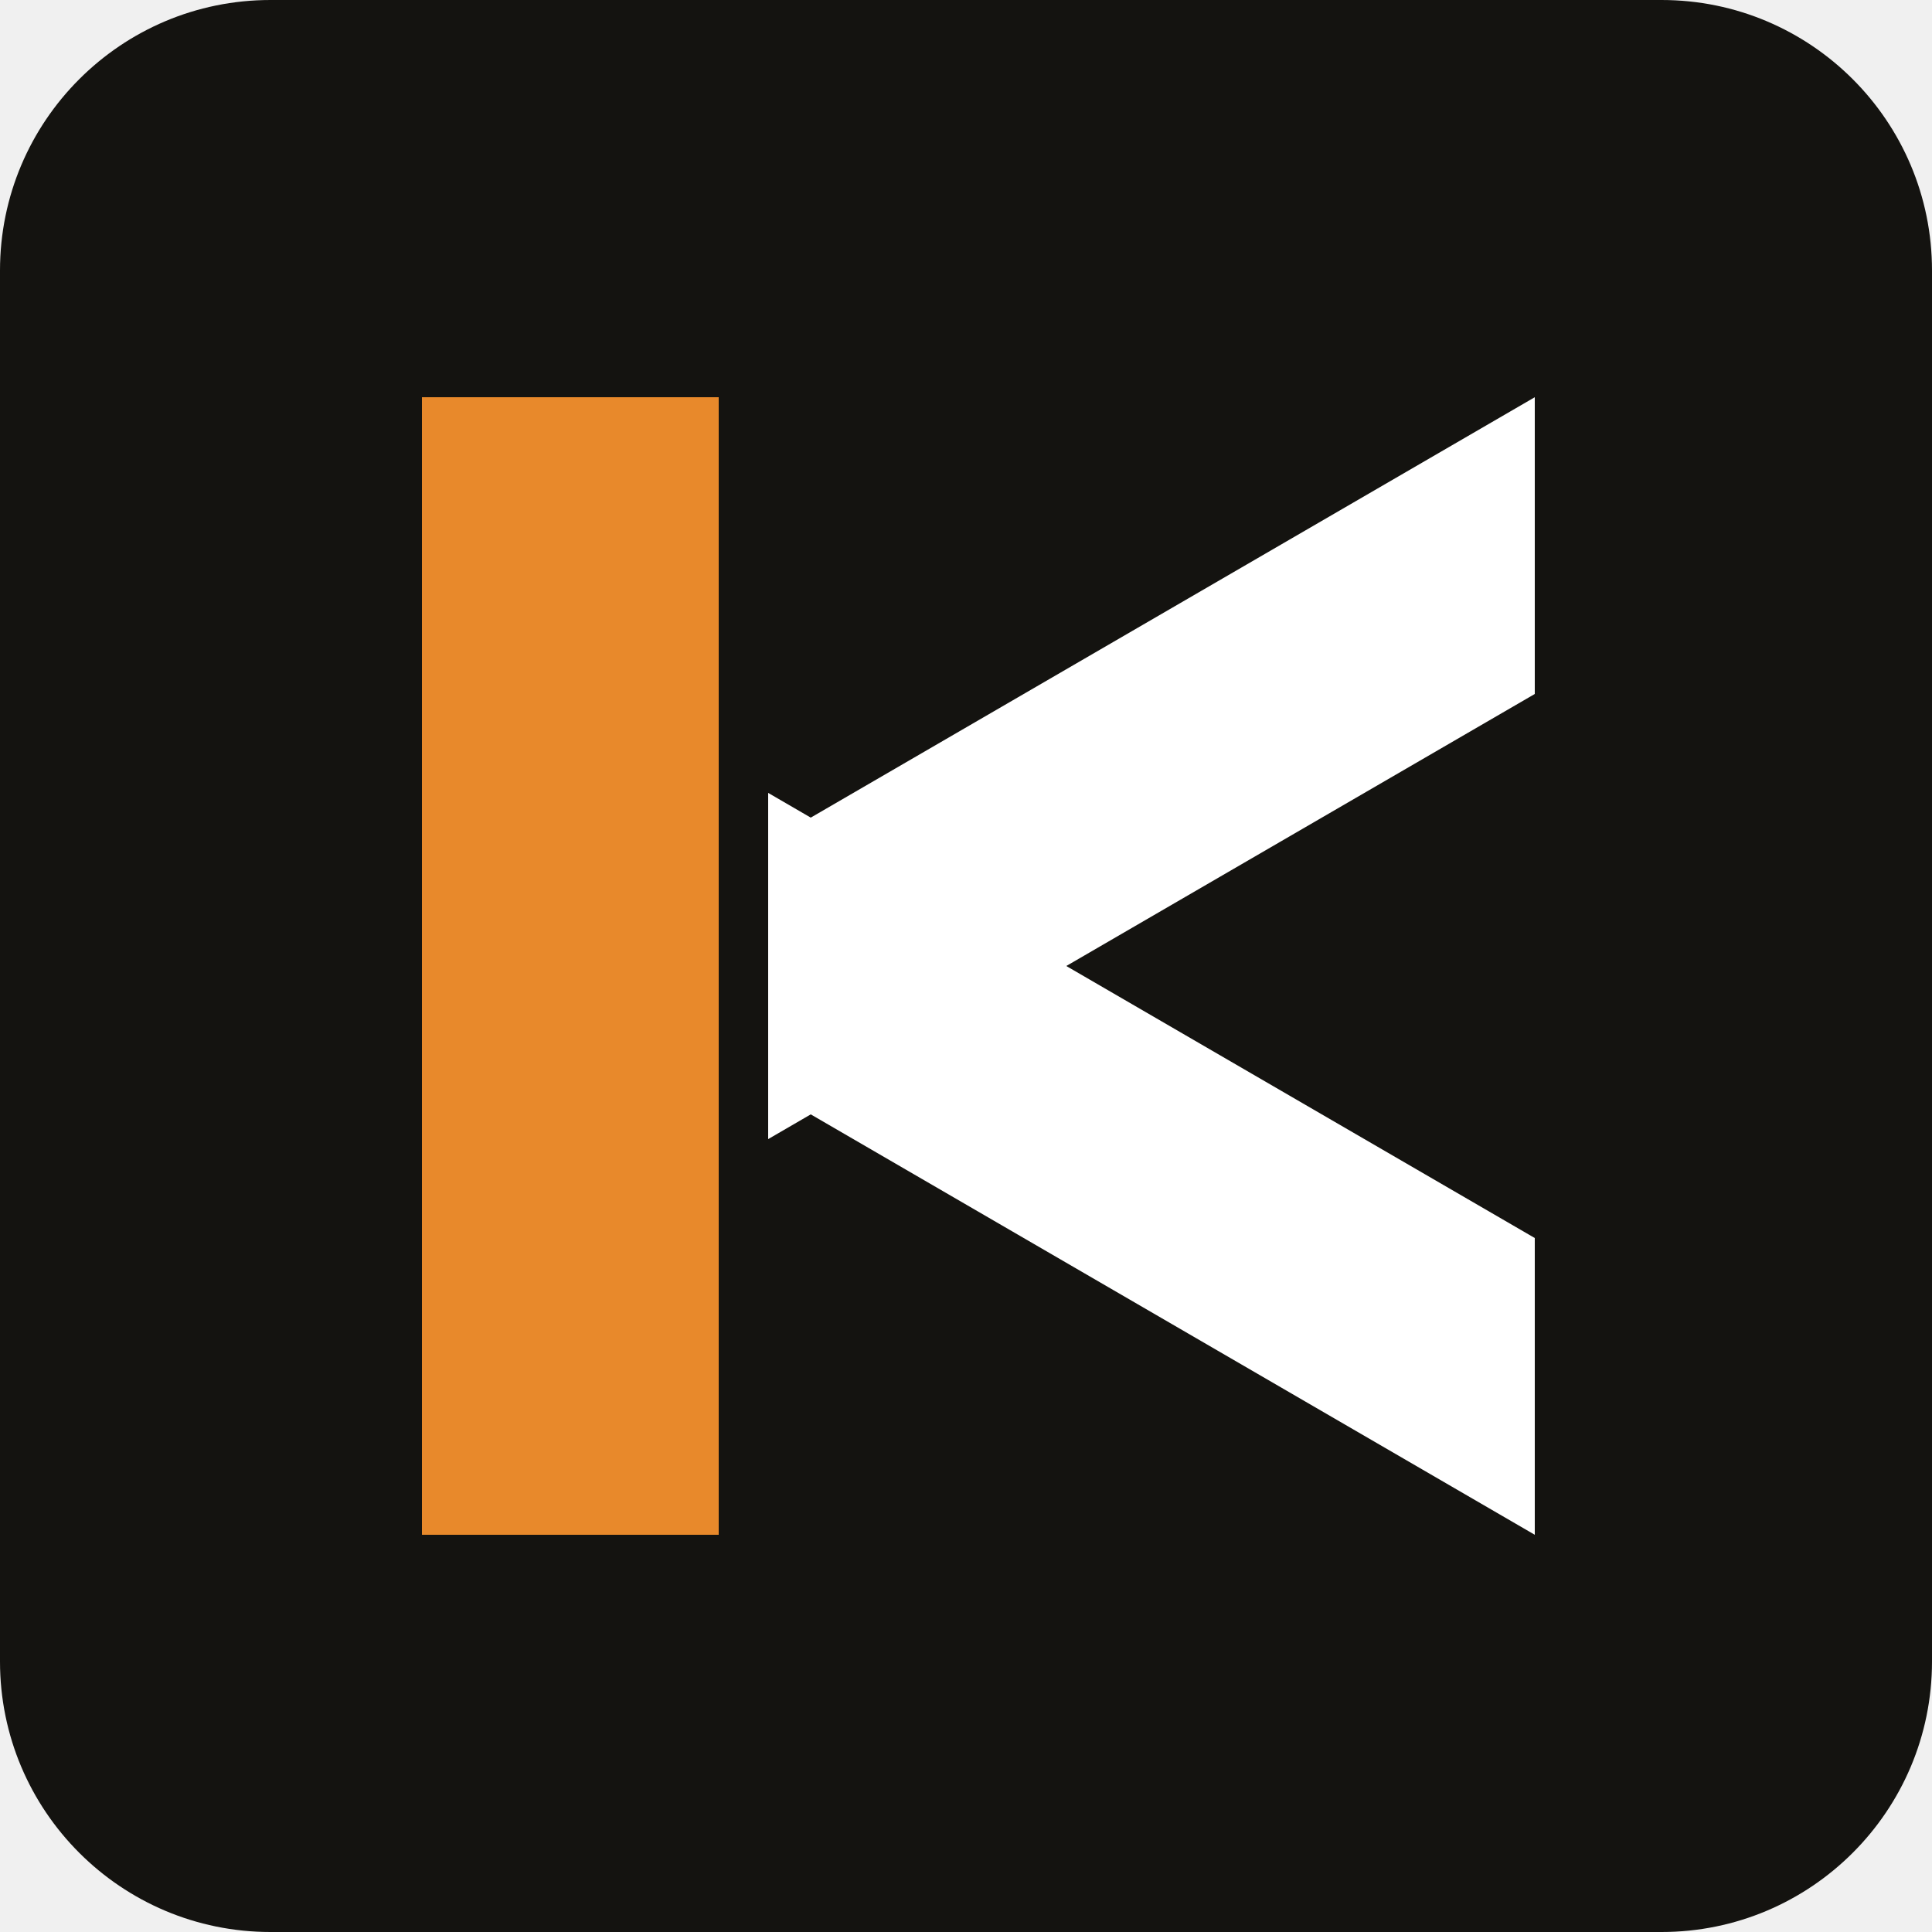
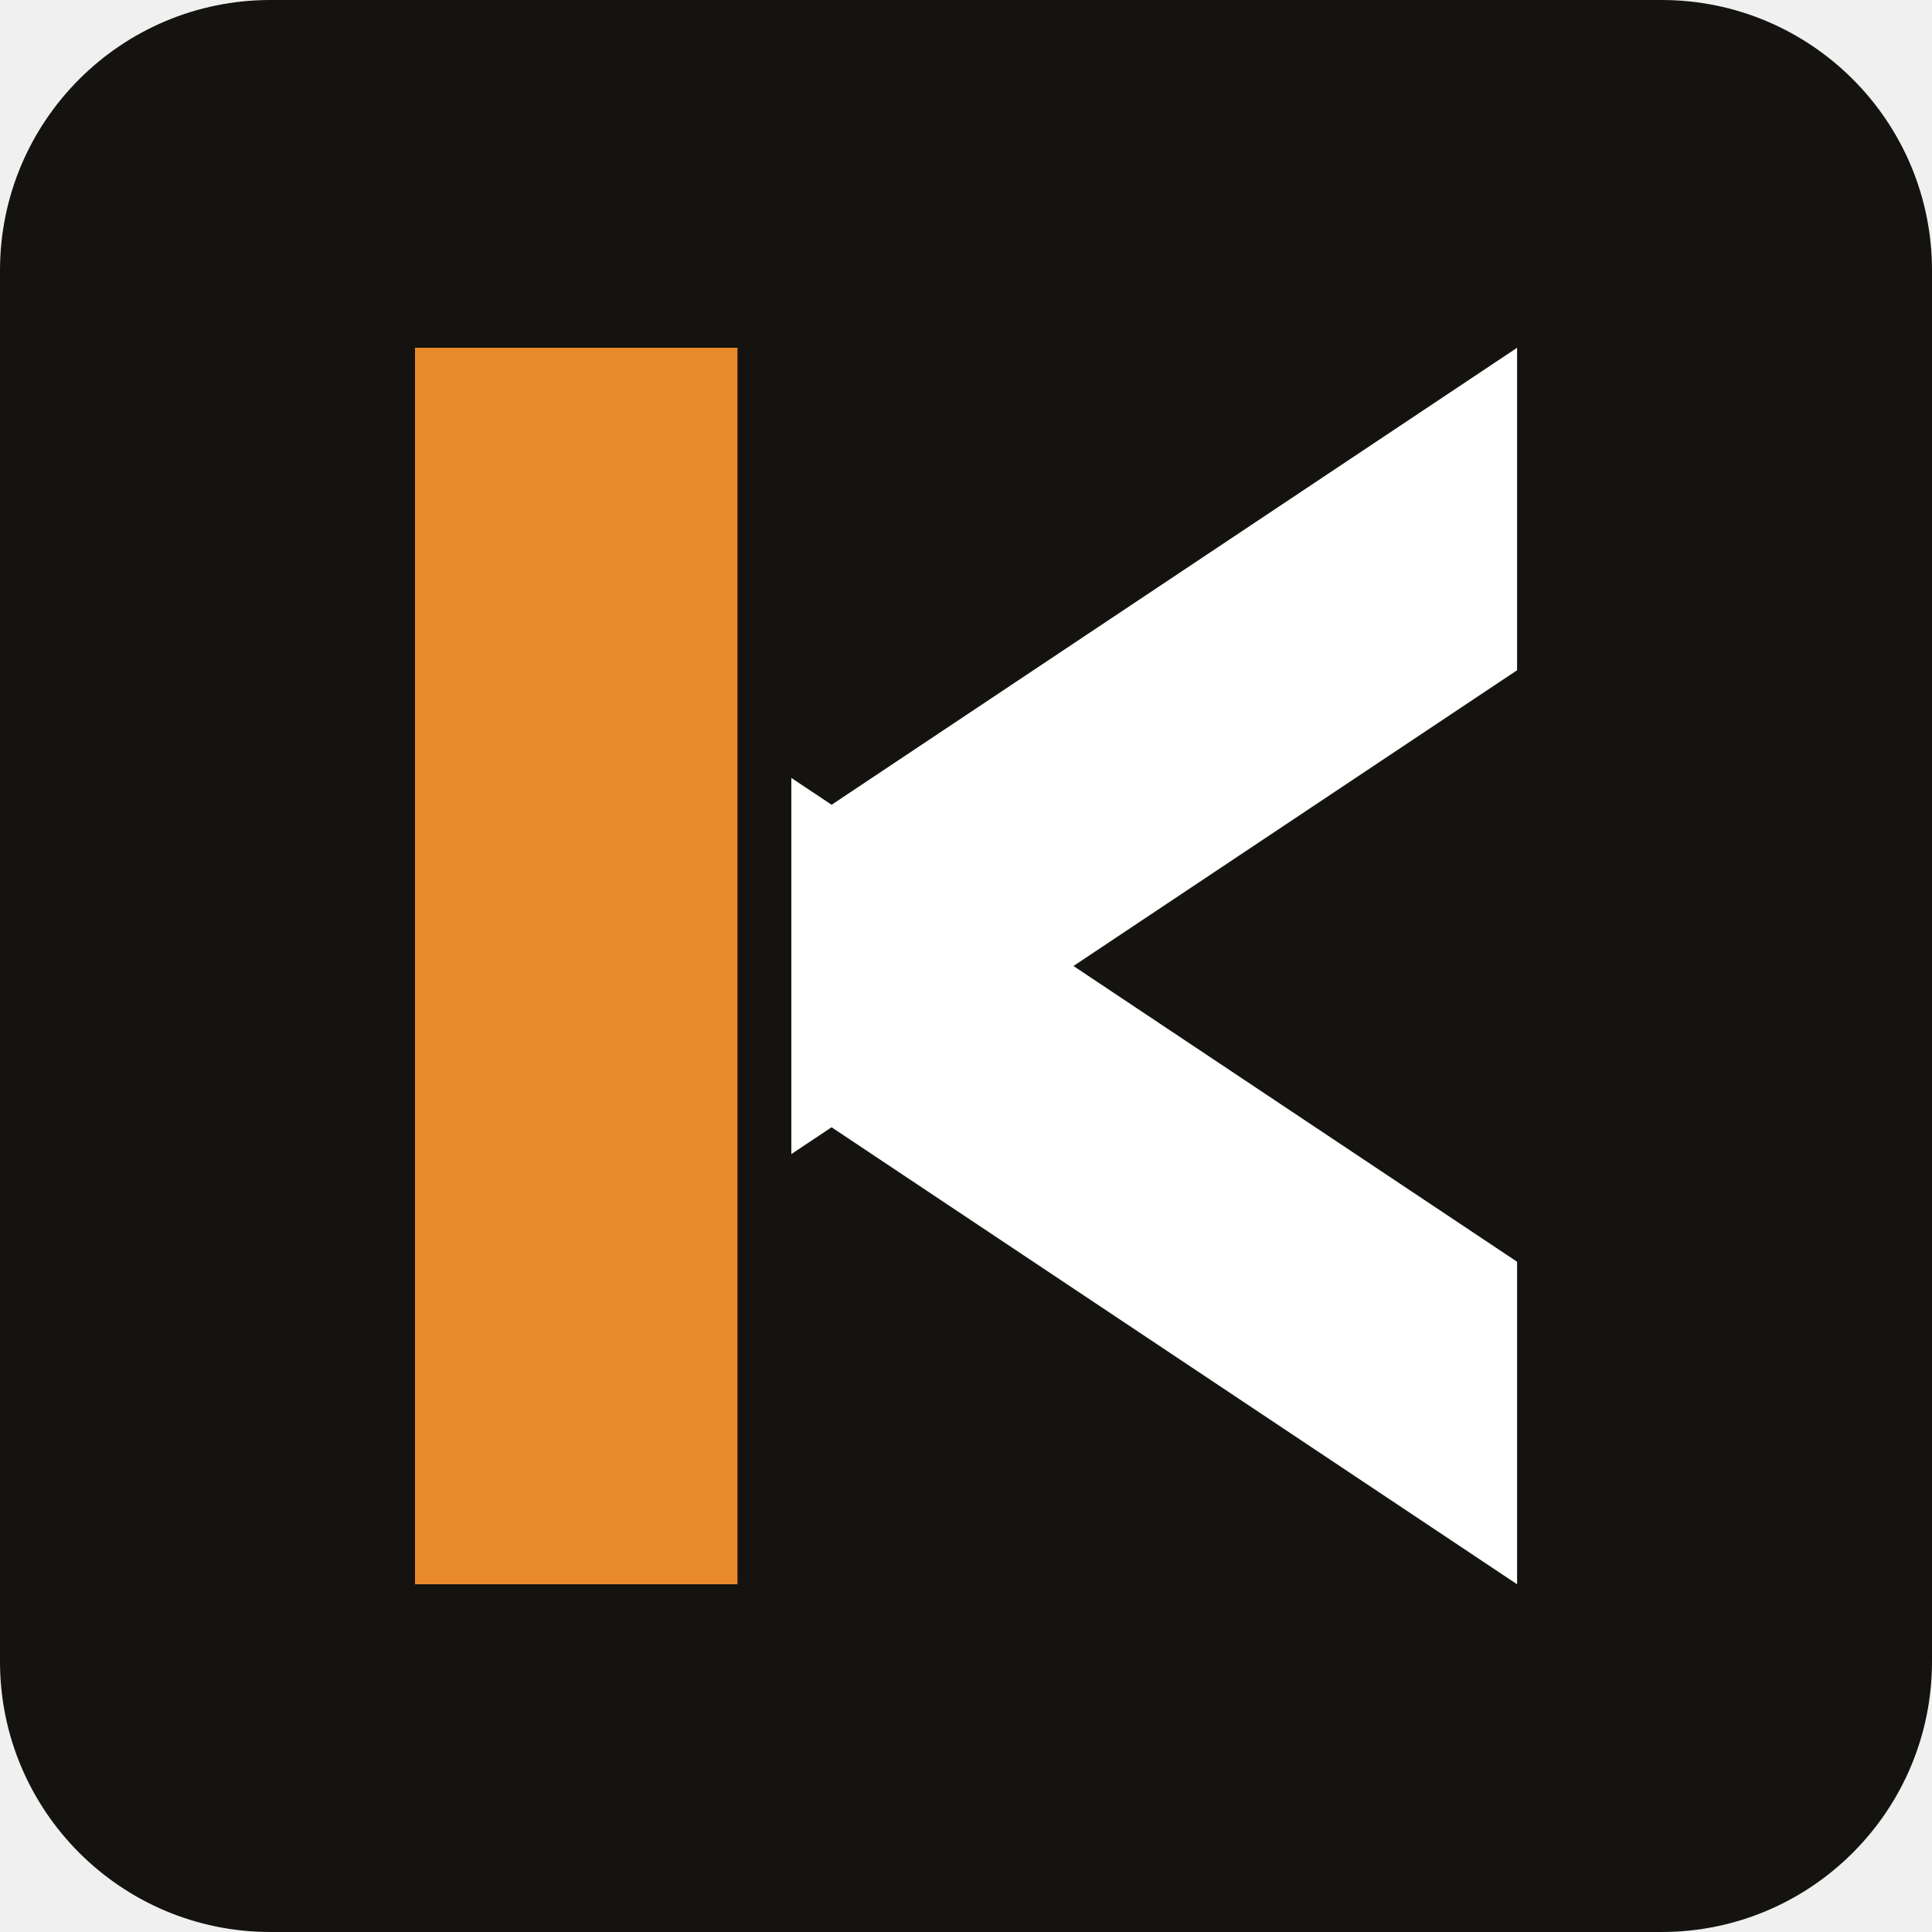
<svg xmlns="http://www.w3.org/2000/svg" viewBox="0 0 100 100">
  <rect width="100" height="100" rx="14" fill="#141310" />
-   <g transform="translate(18,18) scale(0.64)">
-     <rect x="6" y="4" width="24" height="92" fill="#e8892b" />
-     <path d="M34 40 96 4v24L34 64Zm0-4 62 36v24L34 60Z" fill="#ffffff" />
+   <g transform="translate(21.48,18.00) scale(0.8989)">
+     <rect x="0" y="0" width="18.57" height="71.2" fill="#e8892b" />
+     <path d="M21.67 27.86 L63.46 0 L63.46 18.57 L21.67 46.43ZM21.67 24.77 L63.46 52.63 L63.46 71.2 L21.67 43.34Z" fill="#ffffff" />
  </g>
</svg>
